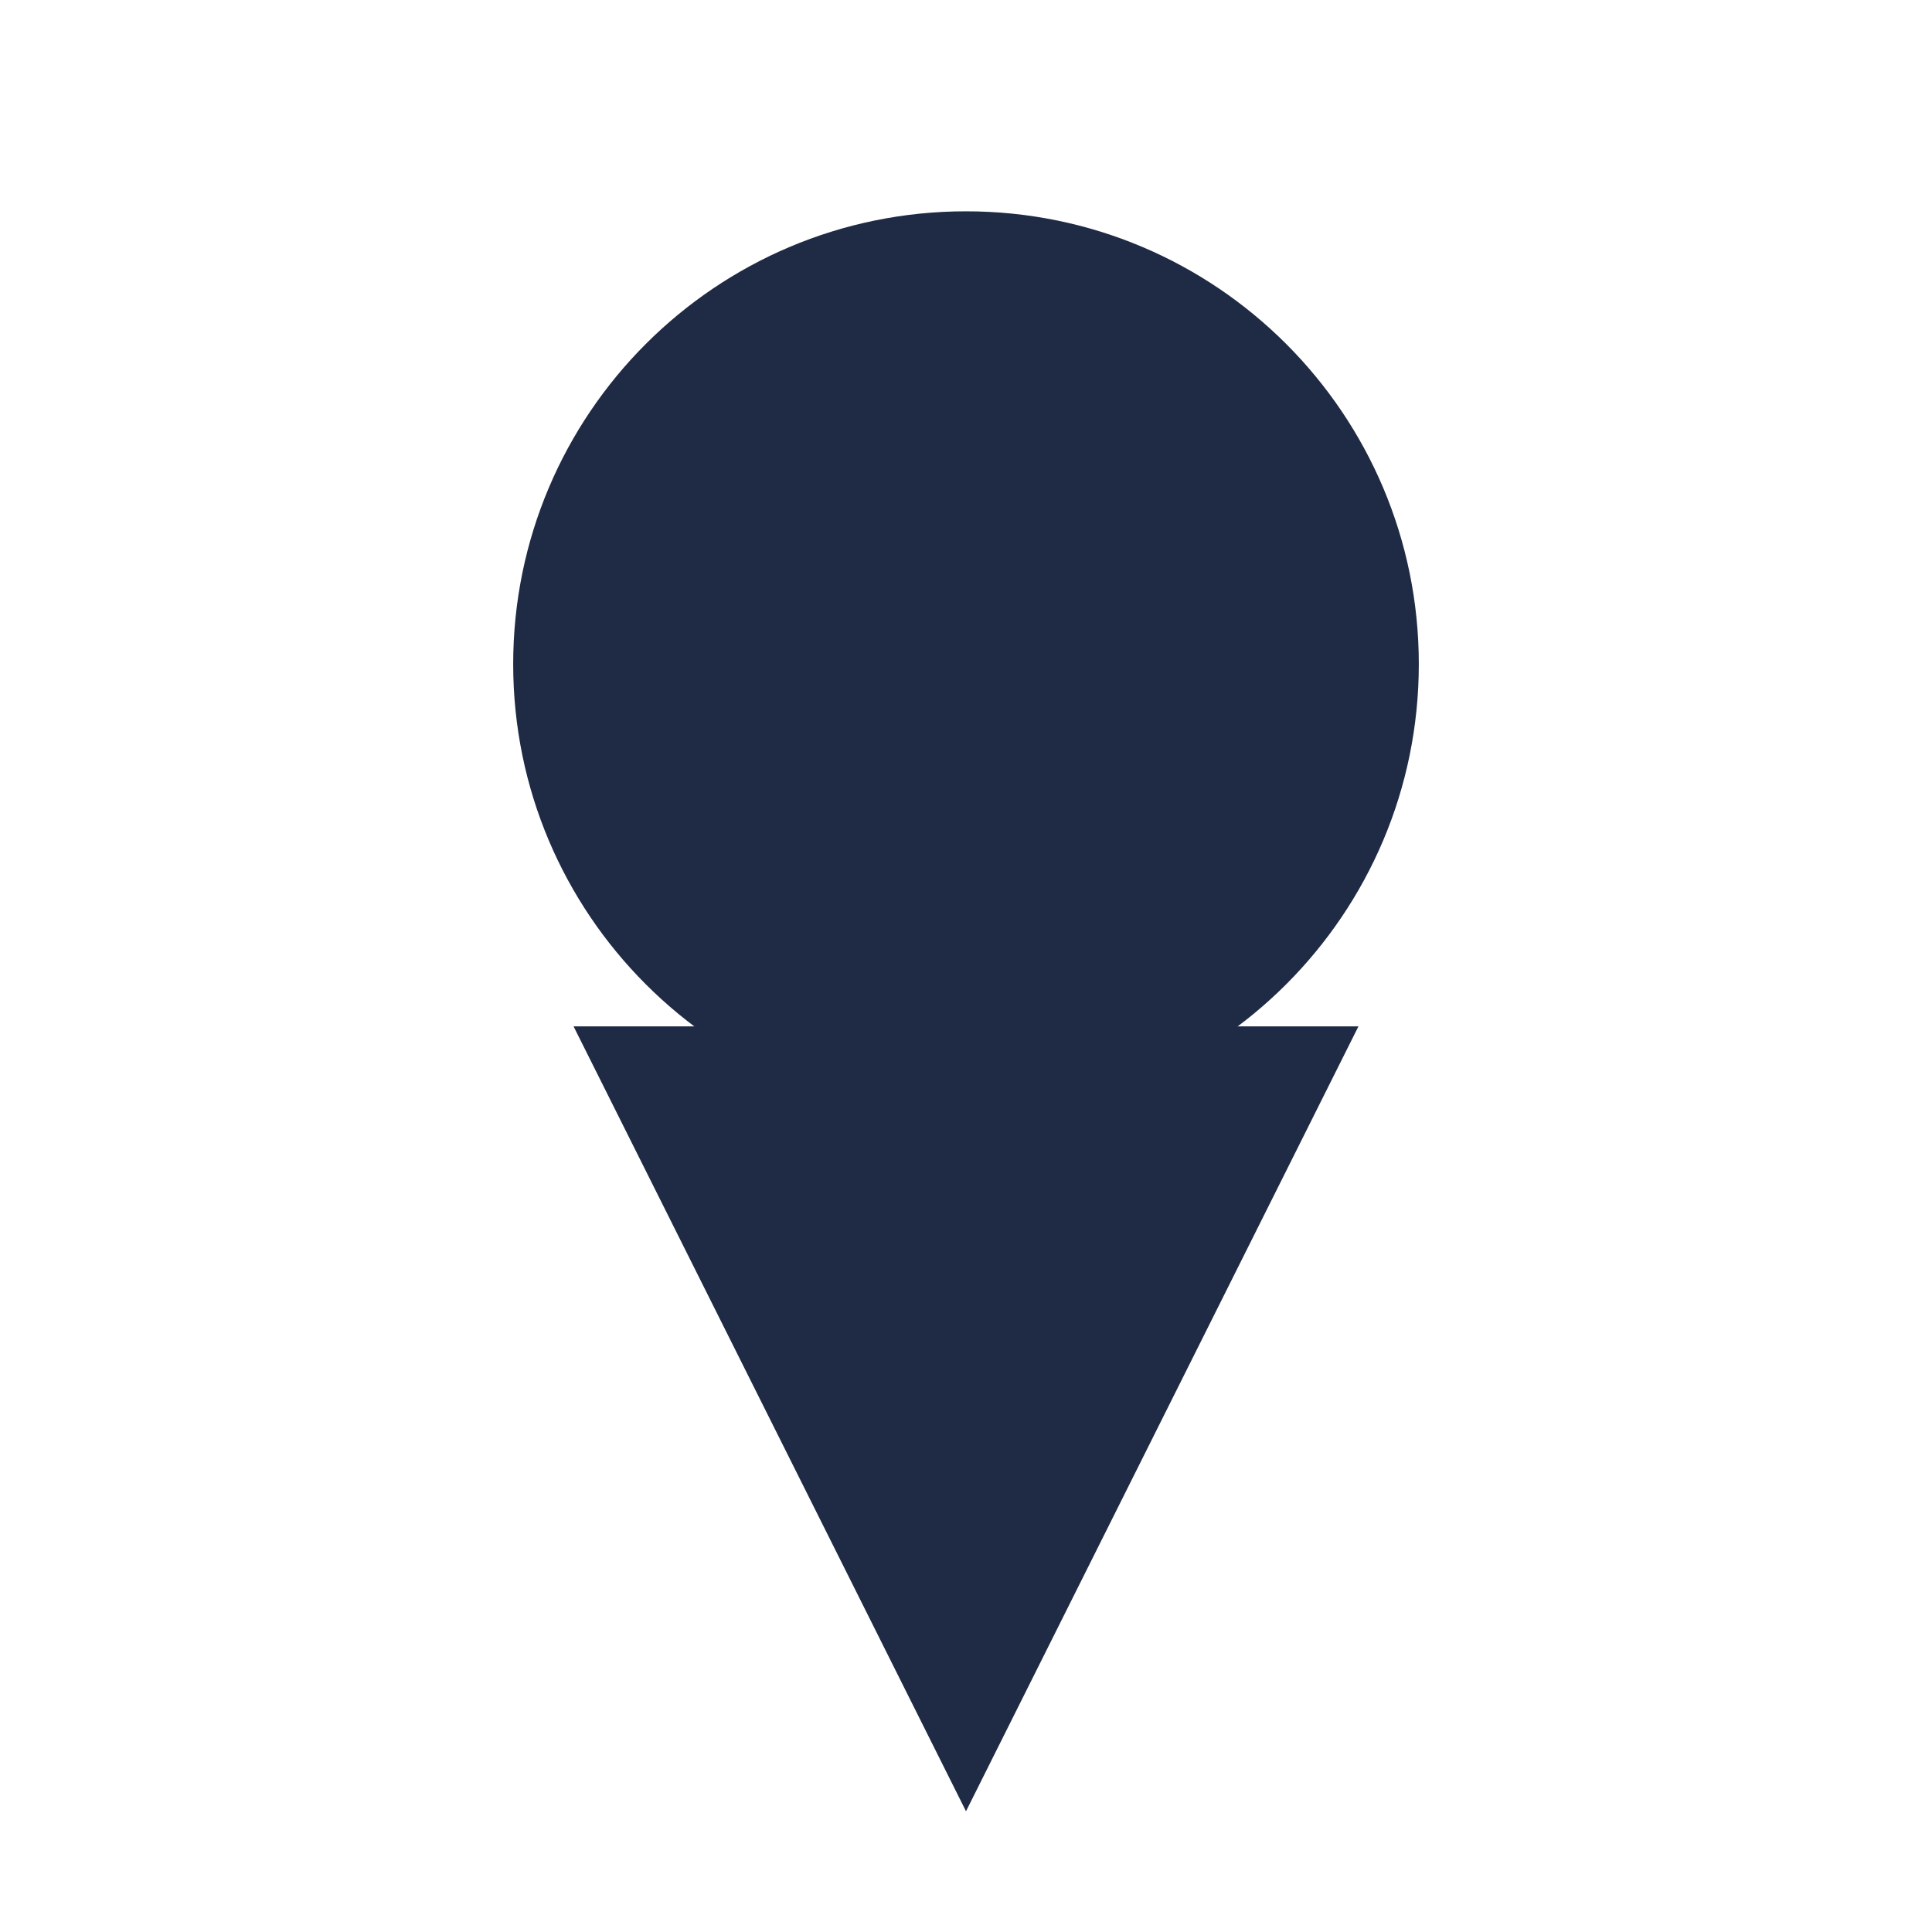
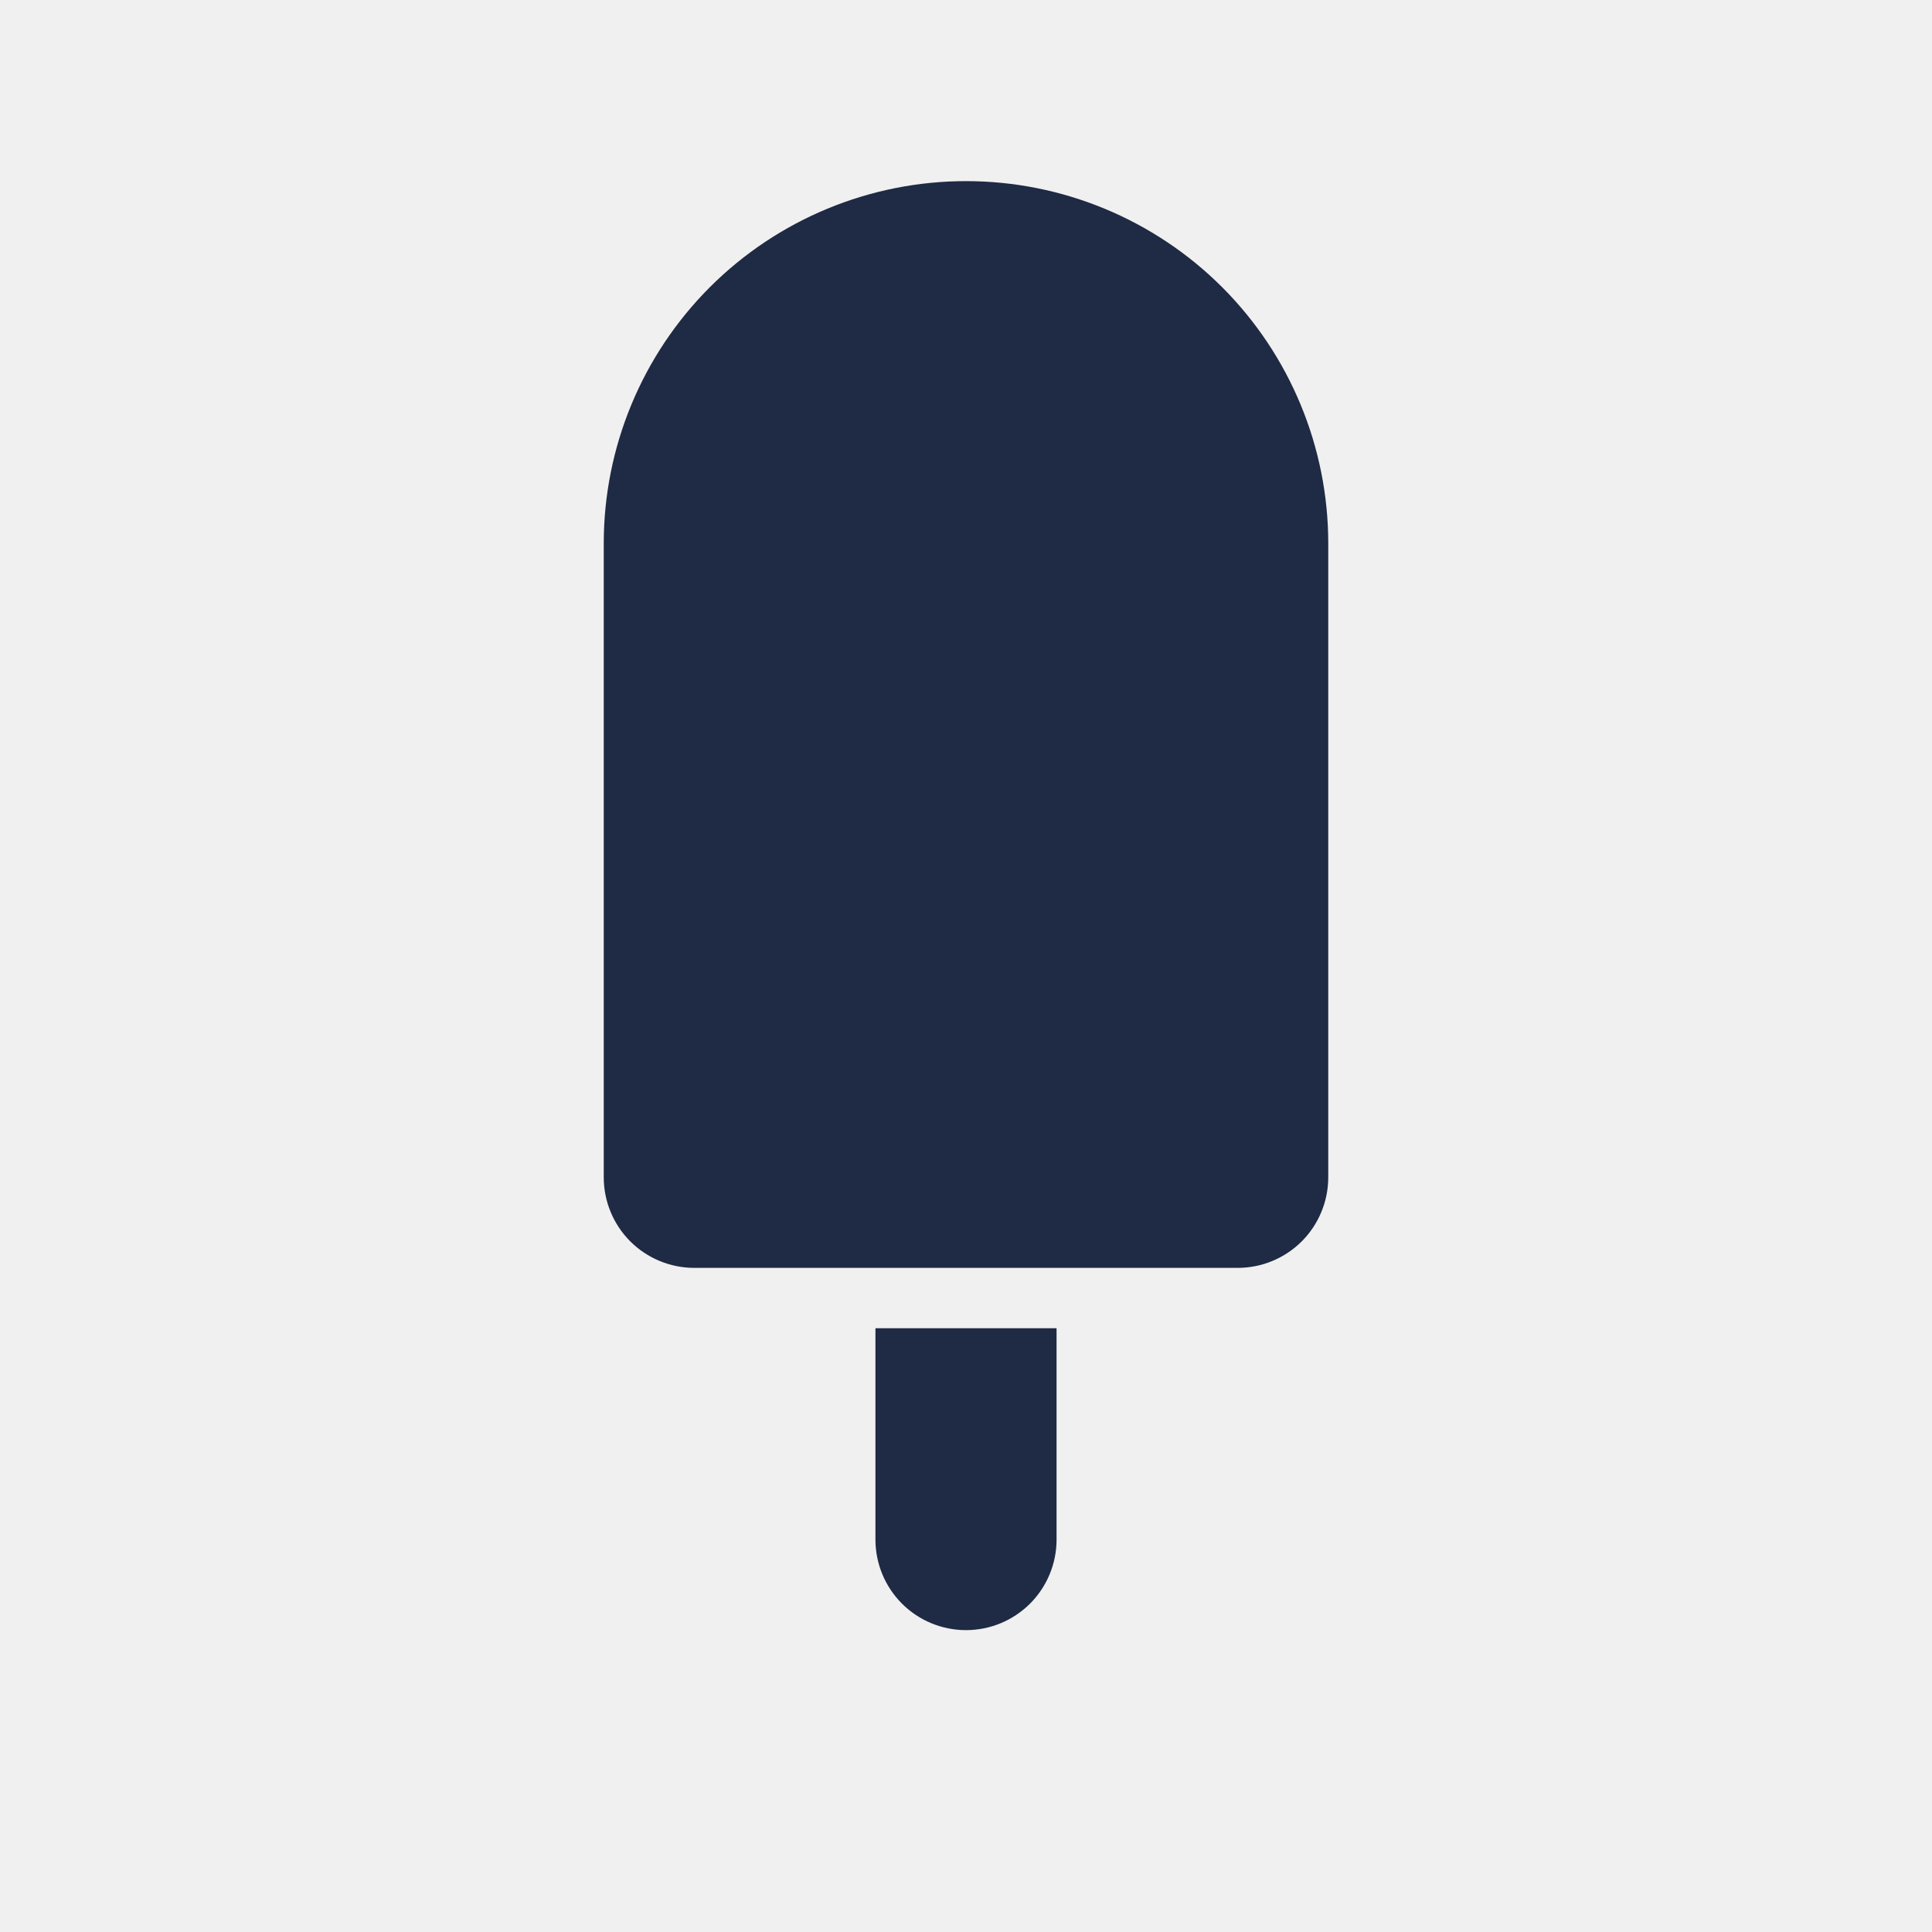
<svg xmlns="http://www.w3.org/2000/svg" width="32" height="32" viewBox="0 0 32 32" fill="none">
-   <rect width="32" height="32" fill="#1E1E1E" />
-   <g id="Components">
-     <rect width="3200" height="1403" transform="translate(-2497 -430)" fill="white" />
-     <g id="CategoryIcon">
-       <path d="M211.974 -21V-20.5H215C215.9 -20.5 216.748 -20.284 217.497 -19.901L217.724 -20.346C218.85 -19.771 219.769 -18.851 220.345 -17.725L219.901 -17.497C220.284 -16.748 220.5 -15.9 220.5 -15V-11.9H221V-7.767H220.5V-1.566H221V2.566H220.5V8.767H221V12.9H220.5V19.1H221V23.233H220.5V29.434H221V33.566H220.5V39.767H221V43.9H220.5V47C220.5 47.9 220.284 48.748 219.901 49.497L220.345 49.723C219.769 50.85 218.85 51.77 217.723 52.345L217.497 51.901C216.748 52.284 215.9 52.5 215 52.5H211.974V53H207.938V52.5H201.885V53H197.849V52.5H191.796V53H187.76V52.5H181.707V53H177.671V52.5H171.618V53H167.582V52.5H161.529V53H157.493V52.5H151.44V53H147.404V52.5H141.352V53H137.315V52.5H131.262V53H127.227V52.5H121.173V53H117.138V52.5H111.084V53H107.049V52.5H100.995V53H96.96V52.5H90.906V53H86.871V52.5H80.817V53H76.782V52.5H70.728V53H66.693V52.5H60.64V53H56.605V52.5H50.551V53H46.516V52.5H40.462V53H36.427V52.5H30.373V53H26.338V52.5H20.284V53H16.249V52.5H10.195V53H6.16V52.5H0.106V53H-3.929V52.5H-9.982V53H-14.018V52.5H-20.071V53H-24.106V52.5H-30.16V53H-34.195V52.5H-40.249V53H-44.284V52.5H-50.338V53H-54.373V52.5H-60.427V53H-64.462V52.5H-70.516V53H-74.551V52.5H-80.605V53H-84.64V52.5H-90.693V53H-94.728V52.5H-100.782V53H-104.817V52.5H-110.871V53H-114.906V52.5H-120.96V53H-124.995V52.5H-131.049V53H-135.084V52.5H-141.138V53H-145.173V52.5H-151.227V53H-155.263V52.5H-161.315V53H-165.352V52.5H-171.404V53H-175.44V52.5H-181.493V53H-185.529V52.5H-191.582V53H-195.618V52.5H-201.671V53H-205.707V52.5H-211.76V53H-215.796V52.5H-221.849V53H-225.885V52.5H-231.938V53H-235.974V52.5H-239C-239.9 52.5 -240.748 52.284 -241.497 51.901L-241.724 52.345C-242.85 51.77 -243.771 50.85 -244.346 49.724L-243.901 49.497C-244.284 48.748 -244.5 47.9 -244.5 47V43.9H-245V39.767H-244.5V33.566H-245V29.434H-244.5V23.233H-245V19.1H-244.5V12.9H-245V8.767H-244.5V2.566H-245V-1.566H-244.5V-7.767H-245V-11.9H-244.5V-15C-244.5 -15.9 -244.284 -16.748 -243.901 -17.497L-244.346 -17.724C-243.77 -18.85 -242.85 -19.77 -241.724 -20.346L-241.497 -19.901C-240.748 -20.284 -239.9 -20.5 -239 -20.5H-235.974V-21H-231.938V-20.5H-225.885V-21H-221.849V-20.5H-215.796V-21H-211.76V-20.5H-205.707V-21H-201.671V-20.5H-195.618V-21H-191.582V-20.5H-185.529V-21H-181.493V-20.5H-175.44V-21H-171.404V-20.5H-165.352V-21H-161.315V-20.5H-155.262V-21H-151.227V-20.5H-145.173V-21H-141.138V-20.5H-135.084V-21H-131.049V-20.5H-124.995V-21H-120.96V-20.5H-114.906V-21H-110.871V-20.5H-104.817V-21H-100.782V-20.5H-94.728V-21H-90.693V-20.5H-84.64V-21H-80.605V-20.5H-74.551V-21H-70.516V-20.5H-64.462V-21H-60.427V-20.5H-54.373V-21H-50.338V-20.5H-44.284V-21H-40.249V-20.5H-34.195V-21H-30.16V-20.5H-24.106V-21H-20.071V-20.5H-14.018V-21H-9.982V-20.5H-3.929V-21H0.106V-20.5H6.16V-21H10.195V-20.5H16.249V-21H20.284V-20.5H26.338V-21H30.373V-20.5H36.427V-21H40.462V-20.5H46.516V-21H50.551V-20.5H56.605V-21H60.64V-20.5H66.693V-21H70.728V-20.5H76.782V-21H80.817V-20.5H86.871V-21H90.906V-20.5H96.96V-21H100.995V-20.5H107.049V-21H111.084V-20.5H117.138V-21H121.174V-20.5H127.227V-21H131.263V-20.5H137.315V-21H141.352V-20.5H147.404V-21H151.44V-20.5H157.493V-21H161.529V-20.5H167.582V-21H171.618V-20.5H177.671V-21H181.707V-20.5H187.76V-21H191.796V-20.5H197.849V-21H201.885V-20.5H207.938V-21H211.974Z" stroke="#9747FF" stroke-dasharray="6 4" />
-       <g id="ë¶ë¥=ë¹ê³¼ë¥">
-         <path id="Vector" d="M16 18.5C20.142 18.5 23.5 15.142 23.5 11C23.5 6.858 20.142 3.5 16 3.5C11.858 3.5 8.5 6.858 8.5 11C8.5 15.142 11.858 18.5 16 18.5Z" fill="#1F2A44" />
-         <path id="Vector_2" d="M9.5 17H22.5L16 30L9.5 17Z" fill="#1F2A44" />
-       </g>
-     </g>
+   <g id="분류=빙과류">
+     <path fill-rule="evenodd" clip-rule="evenodd" d="M10 9C10 7.409 10.632 5.883 11.757 4.757C12.883 3.632 14.409 3 16 3C17.591 3 19.117 3.632 20.243 4.757C21.368 5.883 22 7.409 22 9V19.5C22 19.898 21.842 20.279 21.561 20.561C21.279 20.842 20.898 21 20.5 21H11.5C11.102 21 10.721 20.842 10.439 20.561C10.158 20.279 10 19.898 10 19.5V9ZM14.5 22H17.5V25.5C17.5 25.898 17.342 26.279 17.061 26.561C16.779 26.842 16.398 27 16 27C15.602 27 15.221 26.842 14.939 26.561C14.658 26.279 14.5 25.898 14.5 25.5V22Z" fill="#1F2A44" />
  </g>
</svg>
